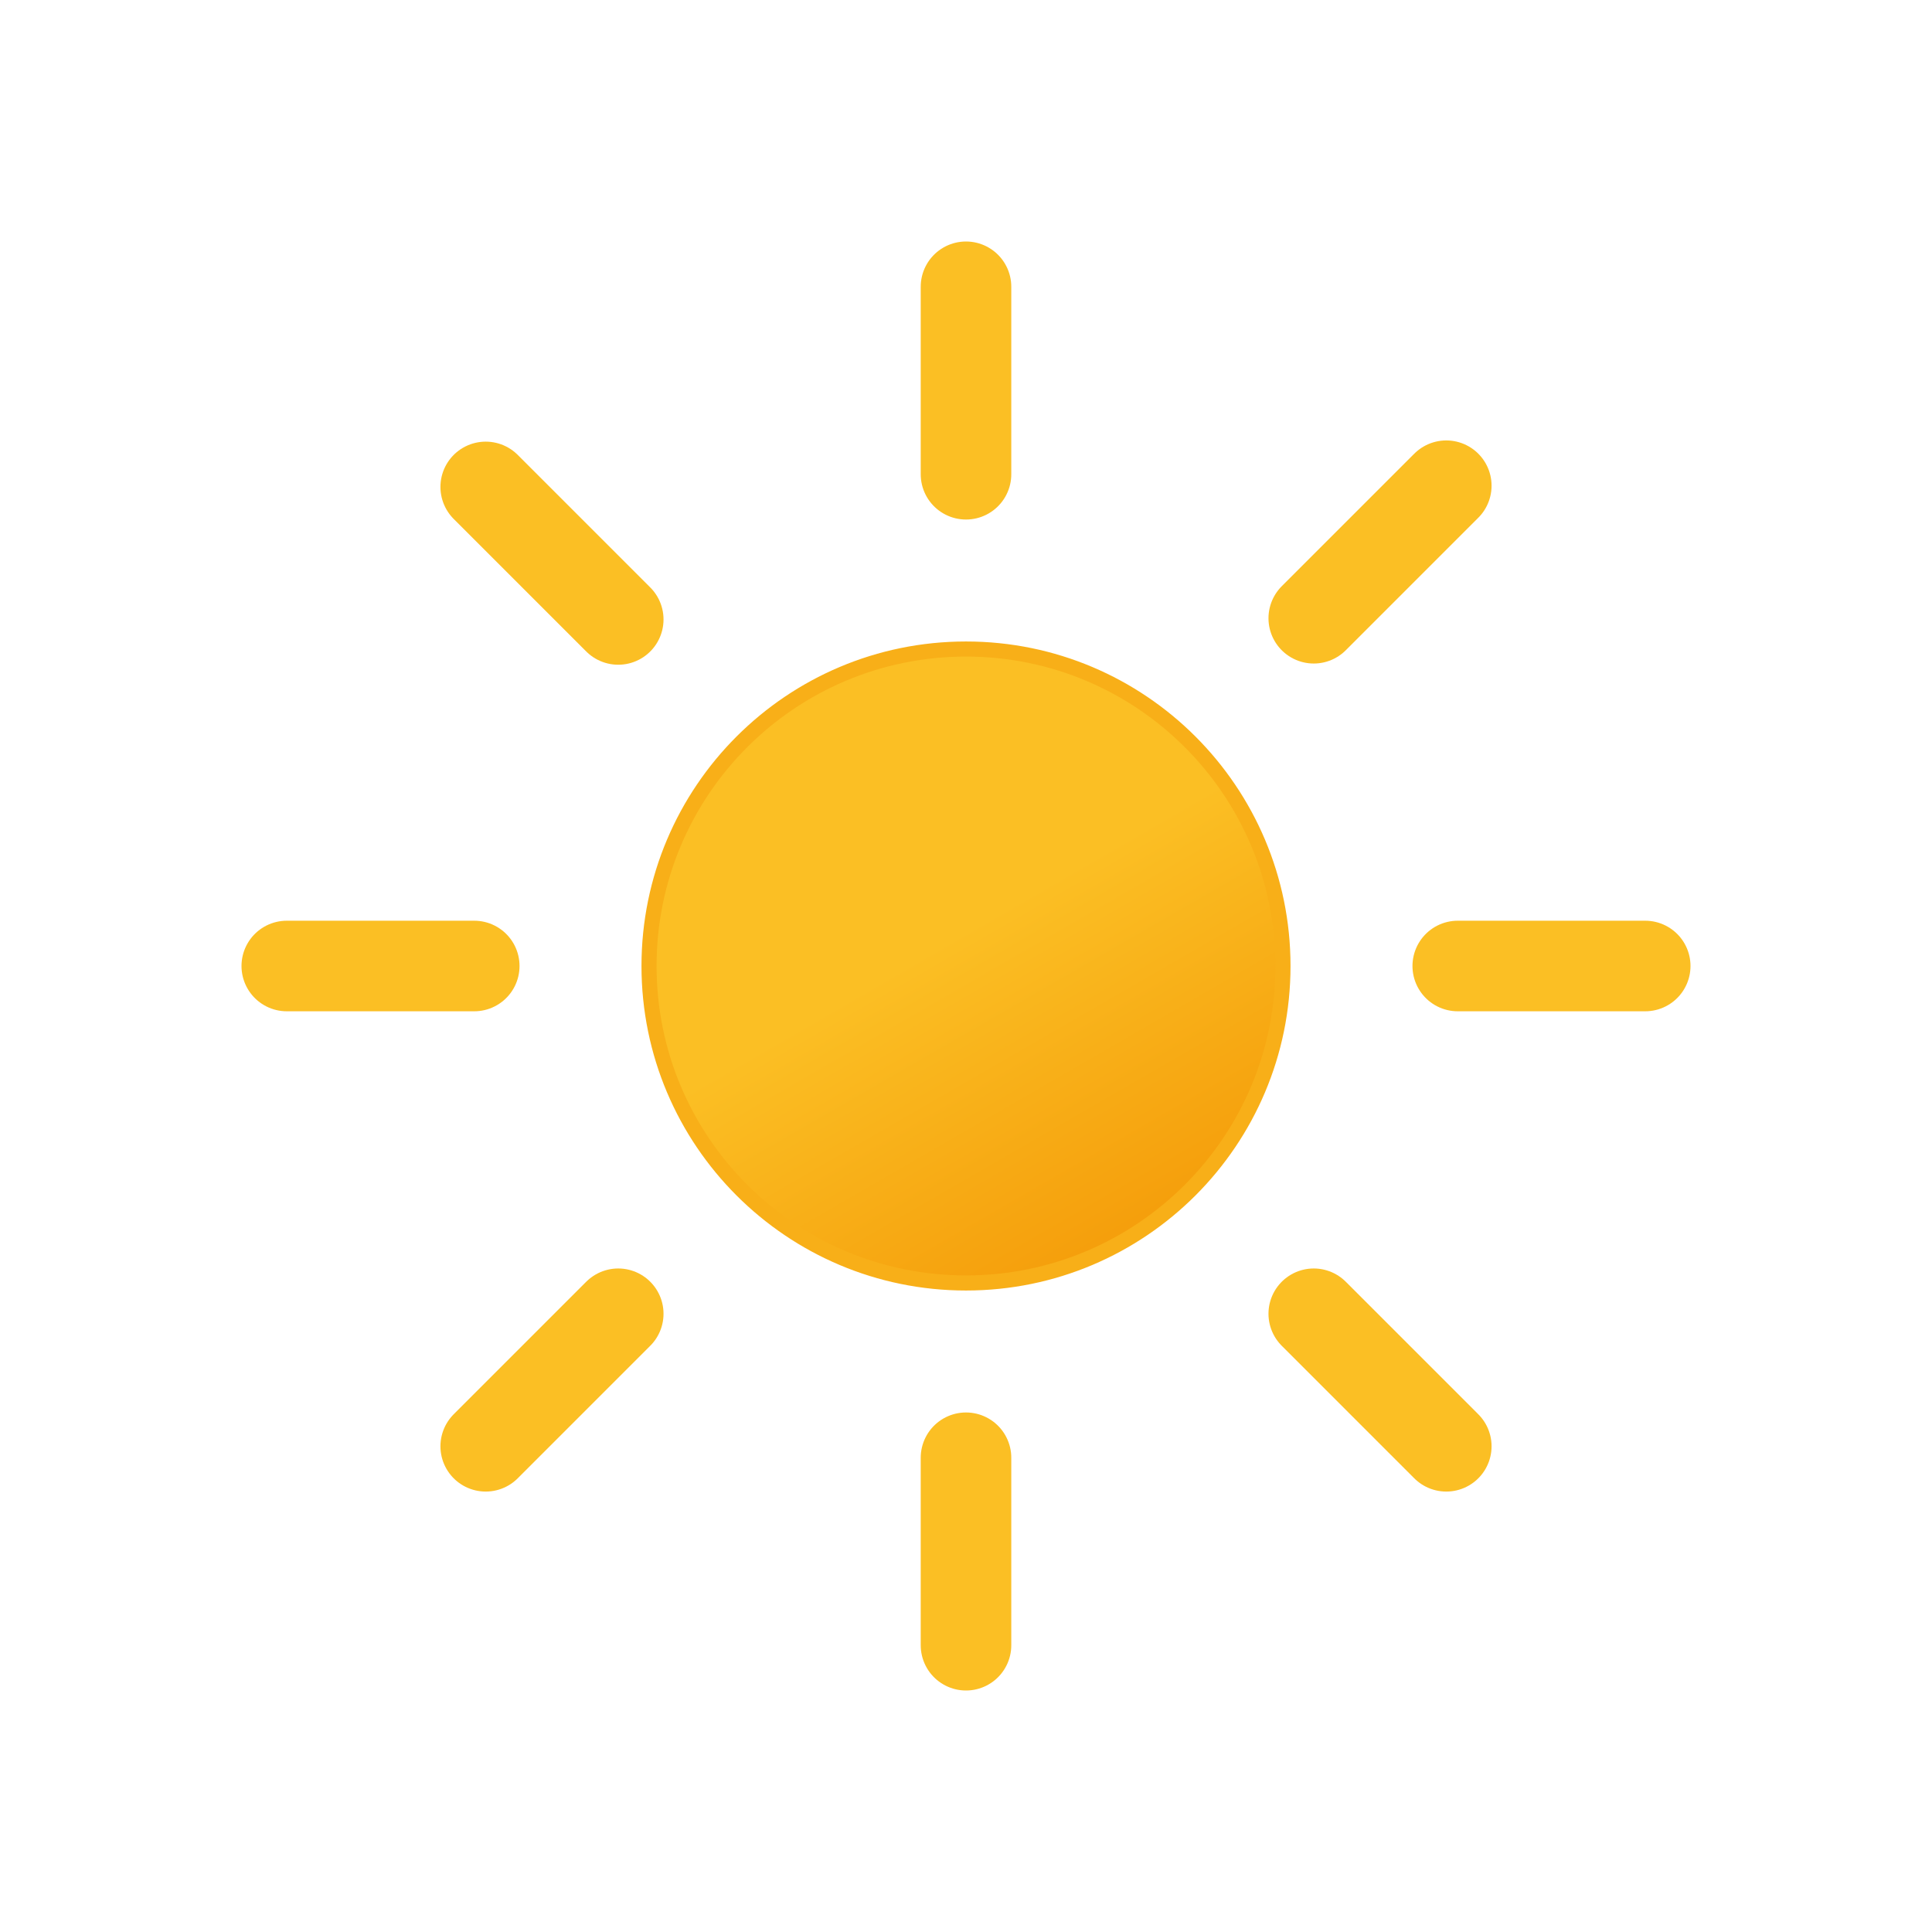
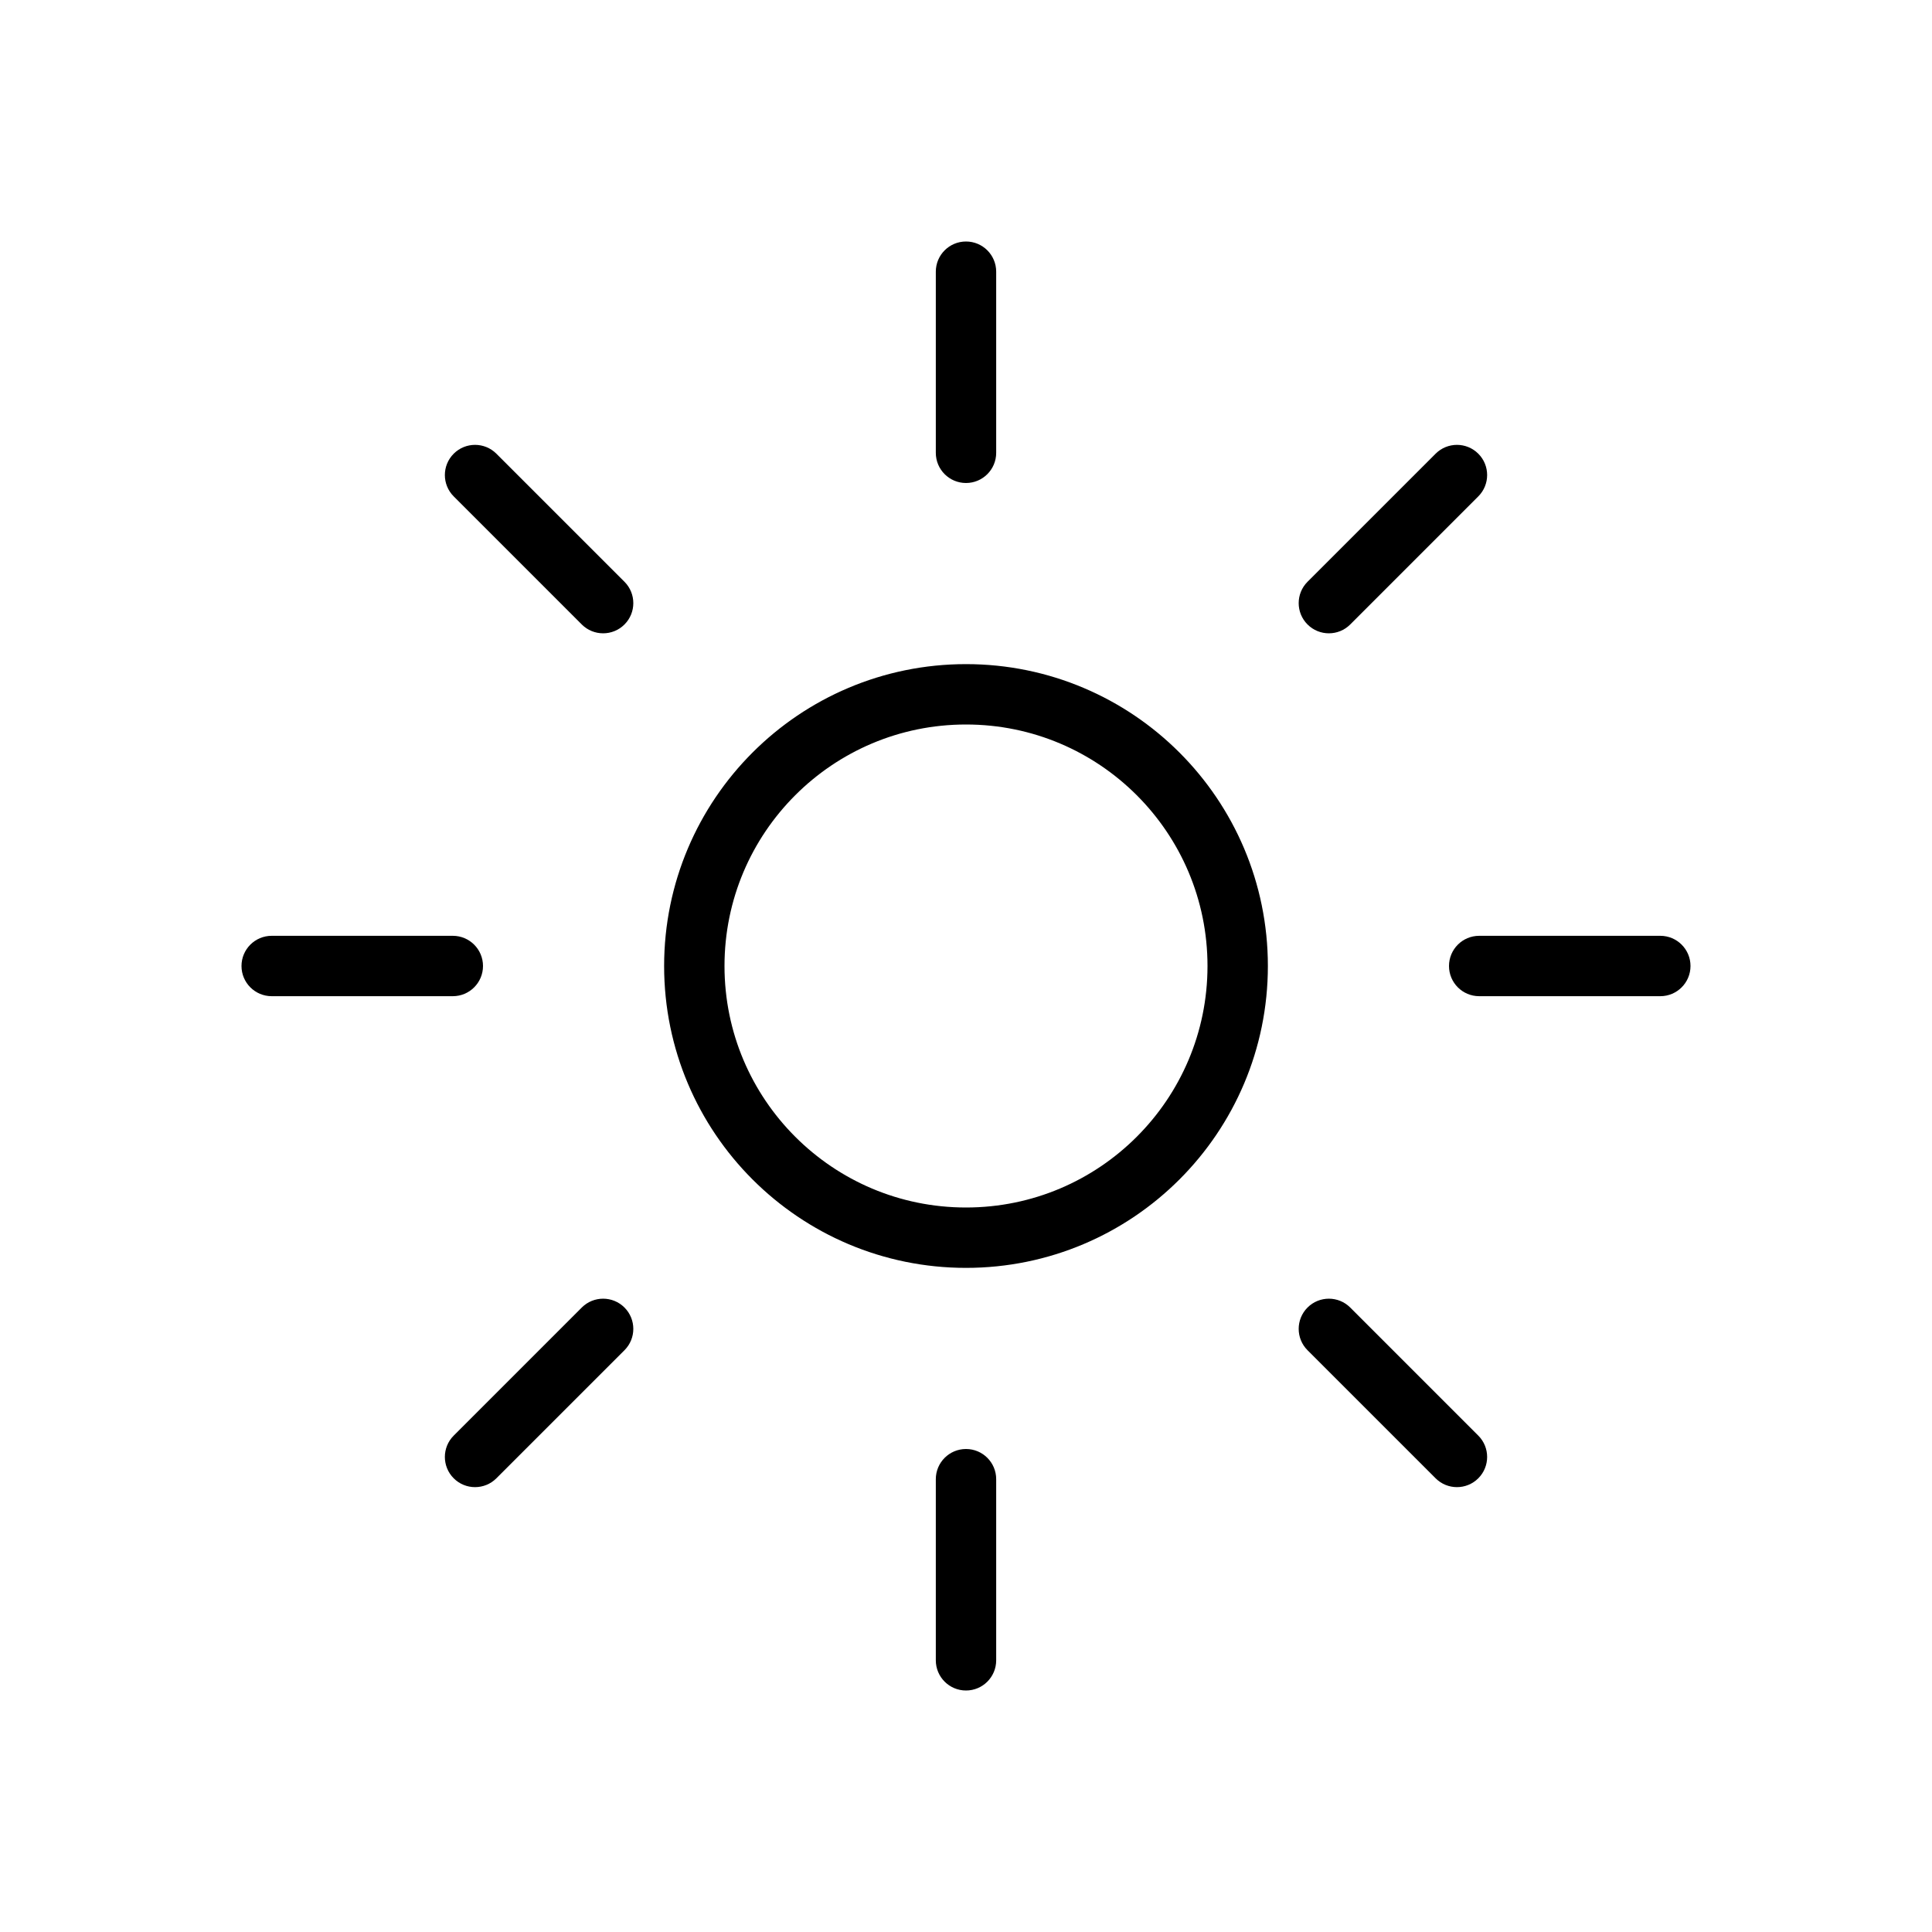
- <svg xmlns="http://www.w3.org/2000/svg" viewBox="0 0 64 64">
-   <defs>
-     <linearGradient id="a" x1="26.75" x2="37.25" y1="22.91" y2="41.09" gradientUnits="userSpaceOnUse">
-       <stop offset="0" stop-color="#fbbf24" />
-       <stop offset=".45" stop-color="#fbbf24" />
-       <stop offset="1" stop-color="#f59e0b" />
-     </linearGradient>
-   </defs>
-   <circle cx="32" cy="32" r="10.5" fill="url(#a)" stroke="#f8af18" stroke-miterlimit="10" stroke-width=".5" />
-   <path fill="none" stroke="#fbbf24" stroke-linecap="round" stroke-miterlimit="10" stroke-width="3" d="M32 15.71V9.5m0 45v-6.21m11.52-27.81l4.39-4.39M16.09 47.91l4.39-4.39m0-23l-4.39-4.39m31.82 31.78l-4.39-4.39M15.71 32H9.5m45 0h-6.21">
-     <animateTransform attributeName="transform" dur="45s" repeatCount="indefinite" type="rotate" values="0 32 32; 360 32 32" />
-   </path>
+ <svg xmlns="http://www.w3.org/2000/svg" viewBox="0 0 128 128" fill="none">
+   <g id="clear-day">
+     <g id="Sun">
+       <circle id="Core" cx="64" cy="64" r="18" stroke="black" stroke-width="4" />
+       <path id="Rays" fill-rule="evenodd" clip-rule="evenodd" d="M64 16C65.105 16 66 16.895 66 18V30C66 31.105 65.105 32 64 32C62.895 32 62 31.105 62 30V18C62 16.895 62.895 16 64 16ZM30.059 30.059C30.84 29.278 32.106 29.278 32.887 30.059L41.373 38.544C42.154 39.325 42.154 40.592 41.373 41.373C40.592 42.154 39.325 42.154 38.544 41.373L30.059 32.887C29.278 32.106 29.278 30.84 30.059 30.059ZM97.941 30.059C98.722 30.84 98.722 32.106 97.941 32.887L89.456 41.373C88.675 42.154 87.409 42.154 86.627 41.373C85.846 40.592 85.846 39.325 86.627 38.544L95.113 30.059C95.894 29.278 97.16 29.278 97.941 30.059ZM16 64C16 62.895 16.895 62 18 62H30C31.105 62 32 62.895 32 64C32 65.105 31.105 66 30 66H18C16.895 66 16 65.105 16 64ZM96 64C96 62.895 96.895 62 98 62H110C111.105 62 112 62.895 112 64C112 65.105 111.105 66 110 66H98C96.895 66 96 65.105 96 64ZM41.373 86.627C42.154 87.409 42.154 88.675 41.373 89.456L32.887 97.941C32.106 98.722 30.84 98.722 30.059 97.941C29.278 97.16 29.278 95.894 30.059 95.113L38.544 86.627C39.325 85.846 40.592 85.846 41.373 86.627ZM86.627 86.627C87.409 85.846 88.675 85.846 89.456 86.627L97.941 95.113C98.722 95.894 98.722 97.16 97.941 97.941C97.16 98.722 95.894 98.722 95.113 97.941L86.627 89.456C85.846 88.675 85.846 87.409 86.627 86.627ZM64 96C65.105 96 66 96.895 66 98V110C66 111.105 65.105 112 64 112C62.895 112 62 111.105 62 110V98C62 96.895 62.895 96 64 96Z" fill="black">
+         <animateTransform attributeName="transform" type="rotate" values="0 64.0 64.0;360 64.0 64.0" dur="6s" begin="0s" repeatCount="indefinite" />
+       </path>
+     </g>
+   </g>
</svg>
